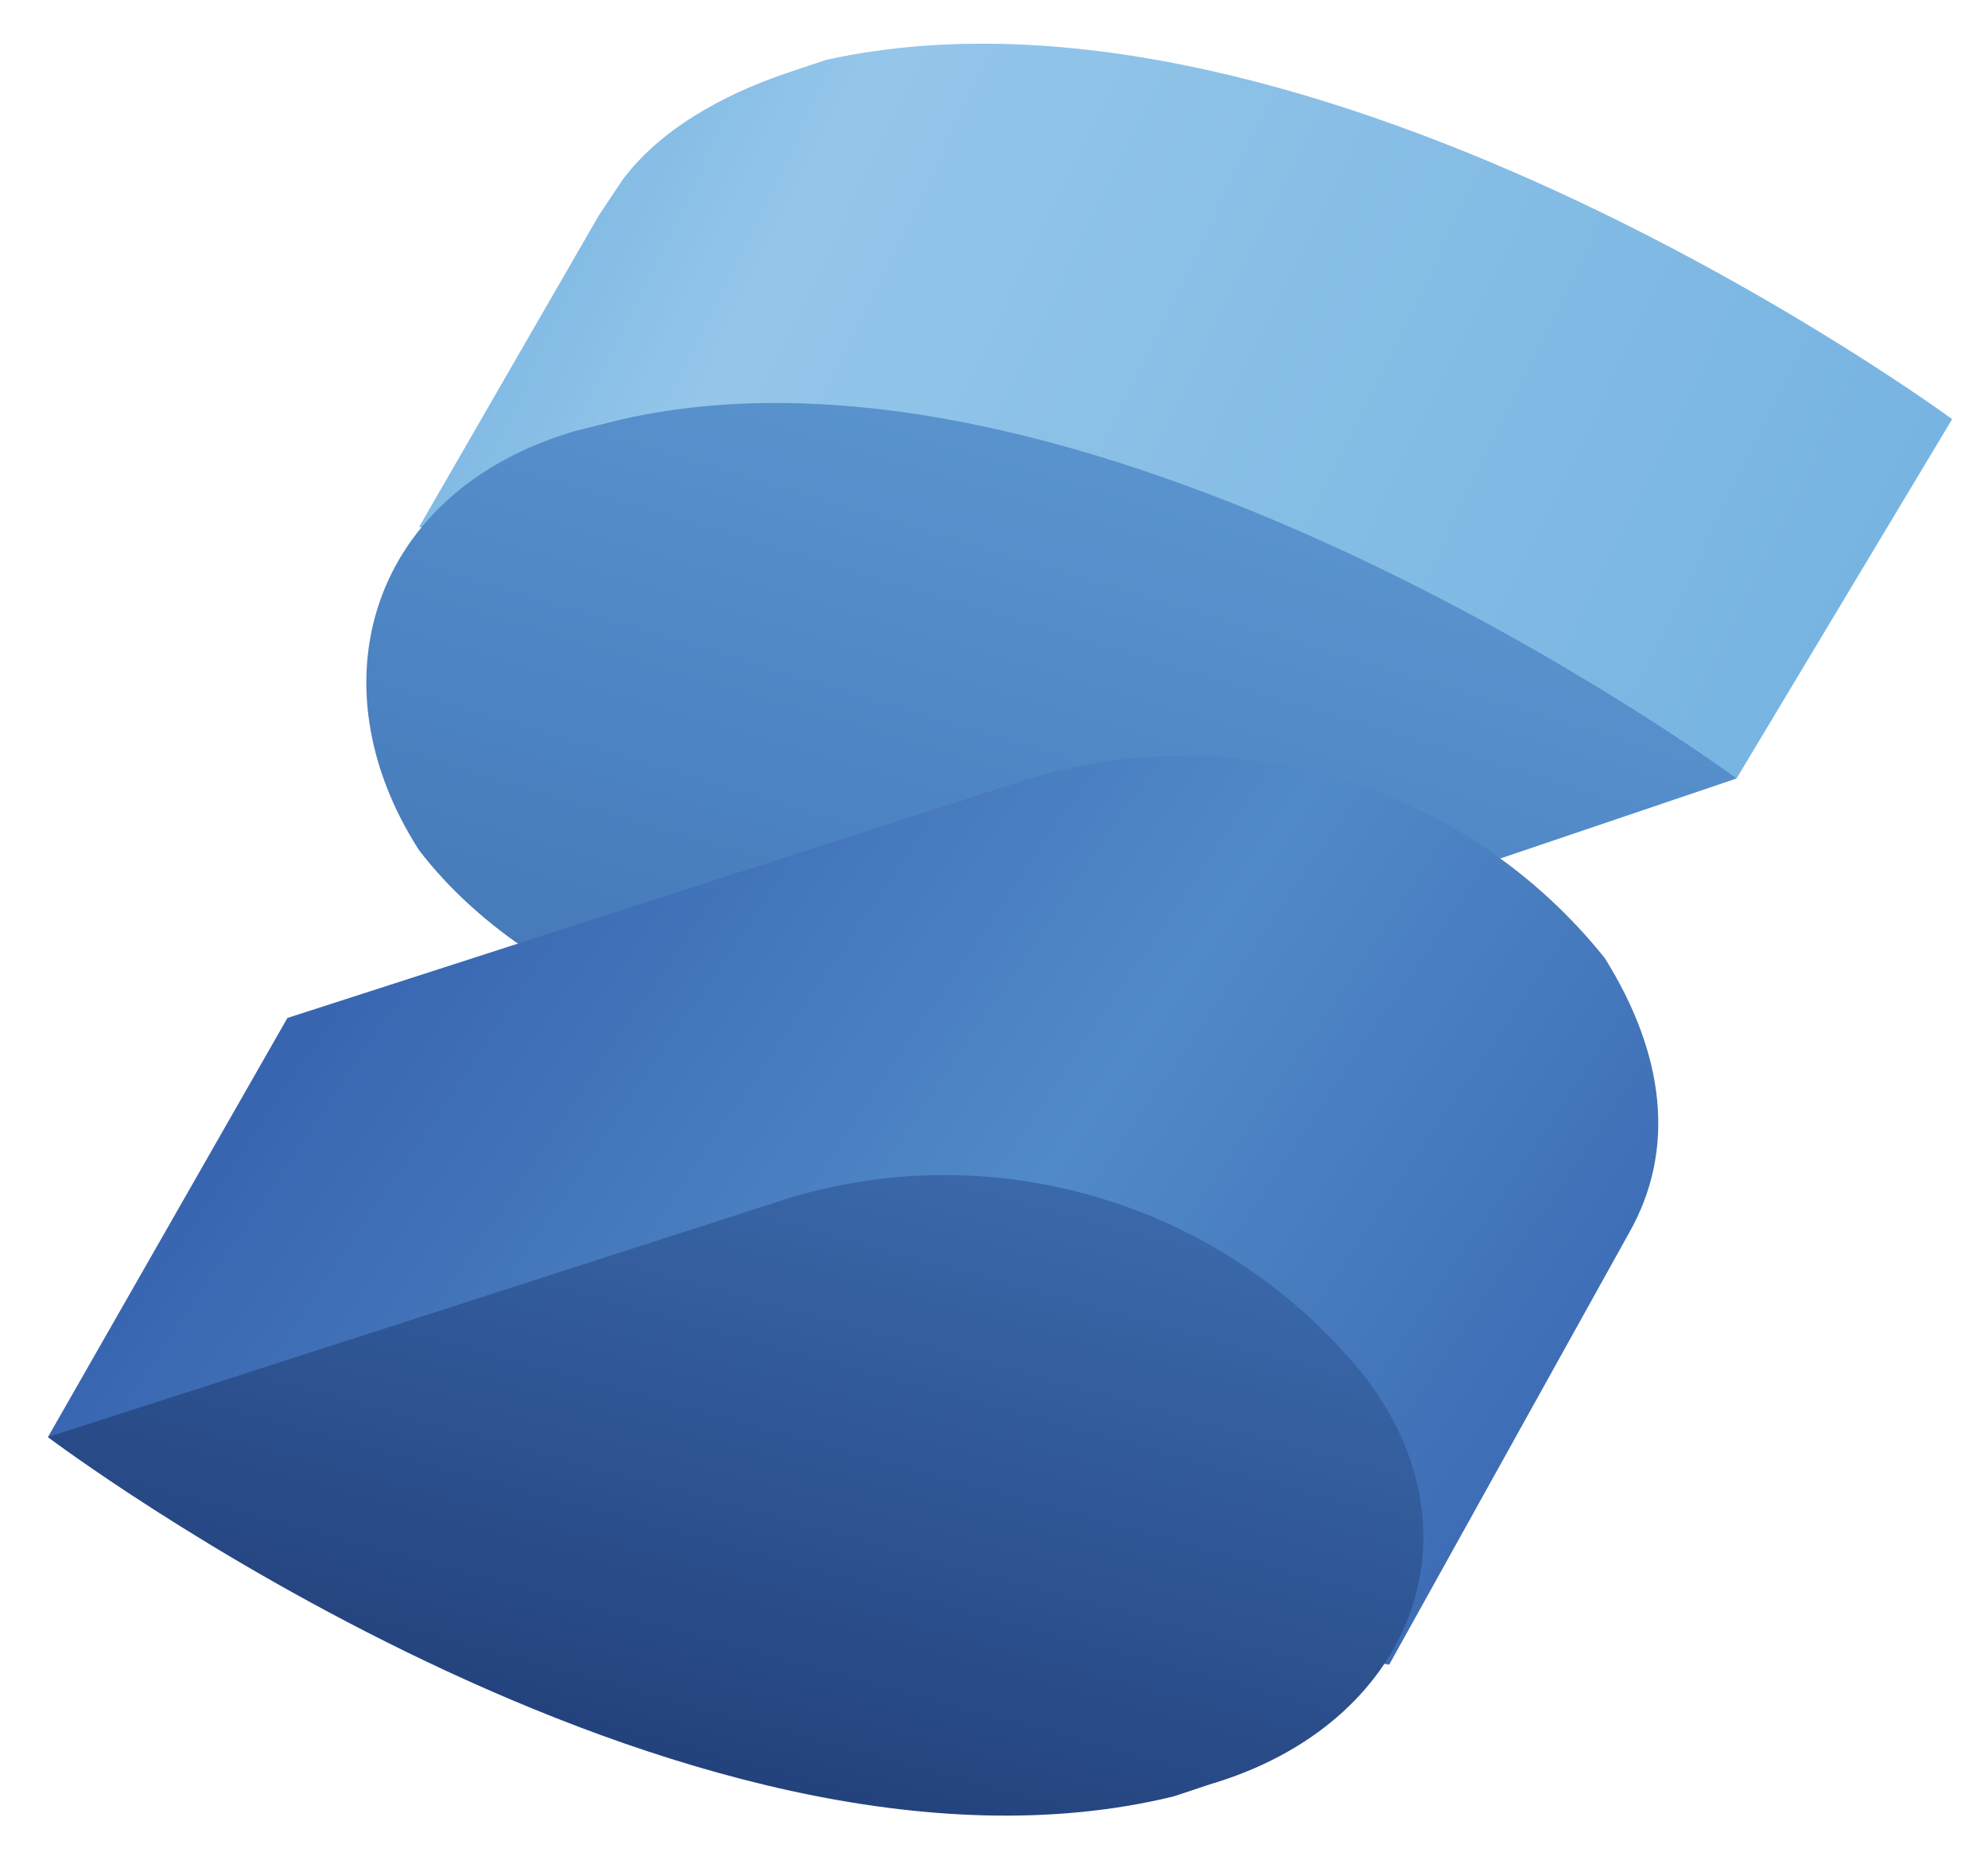
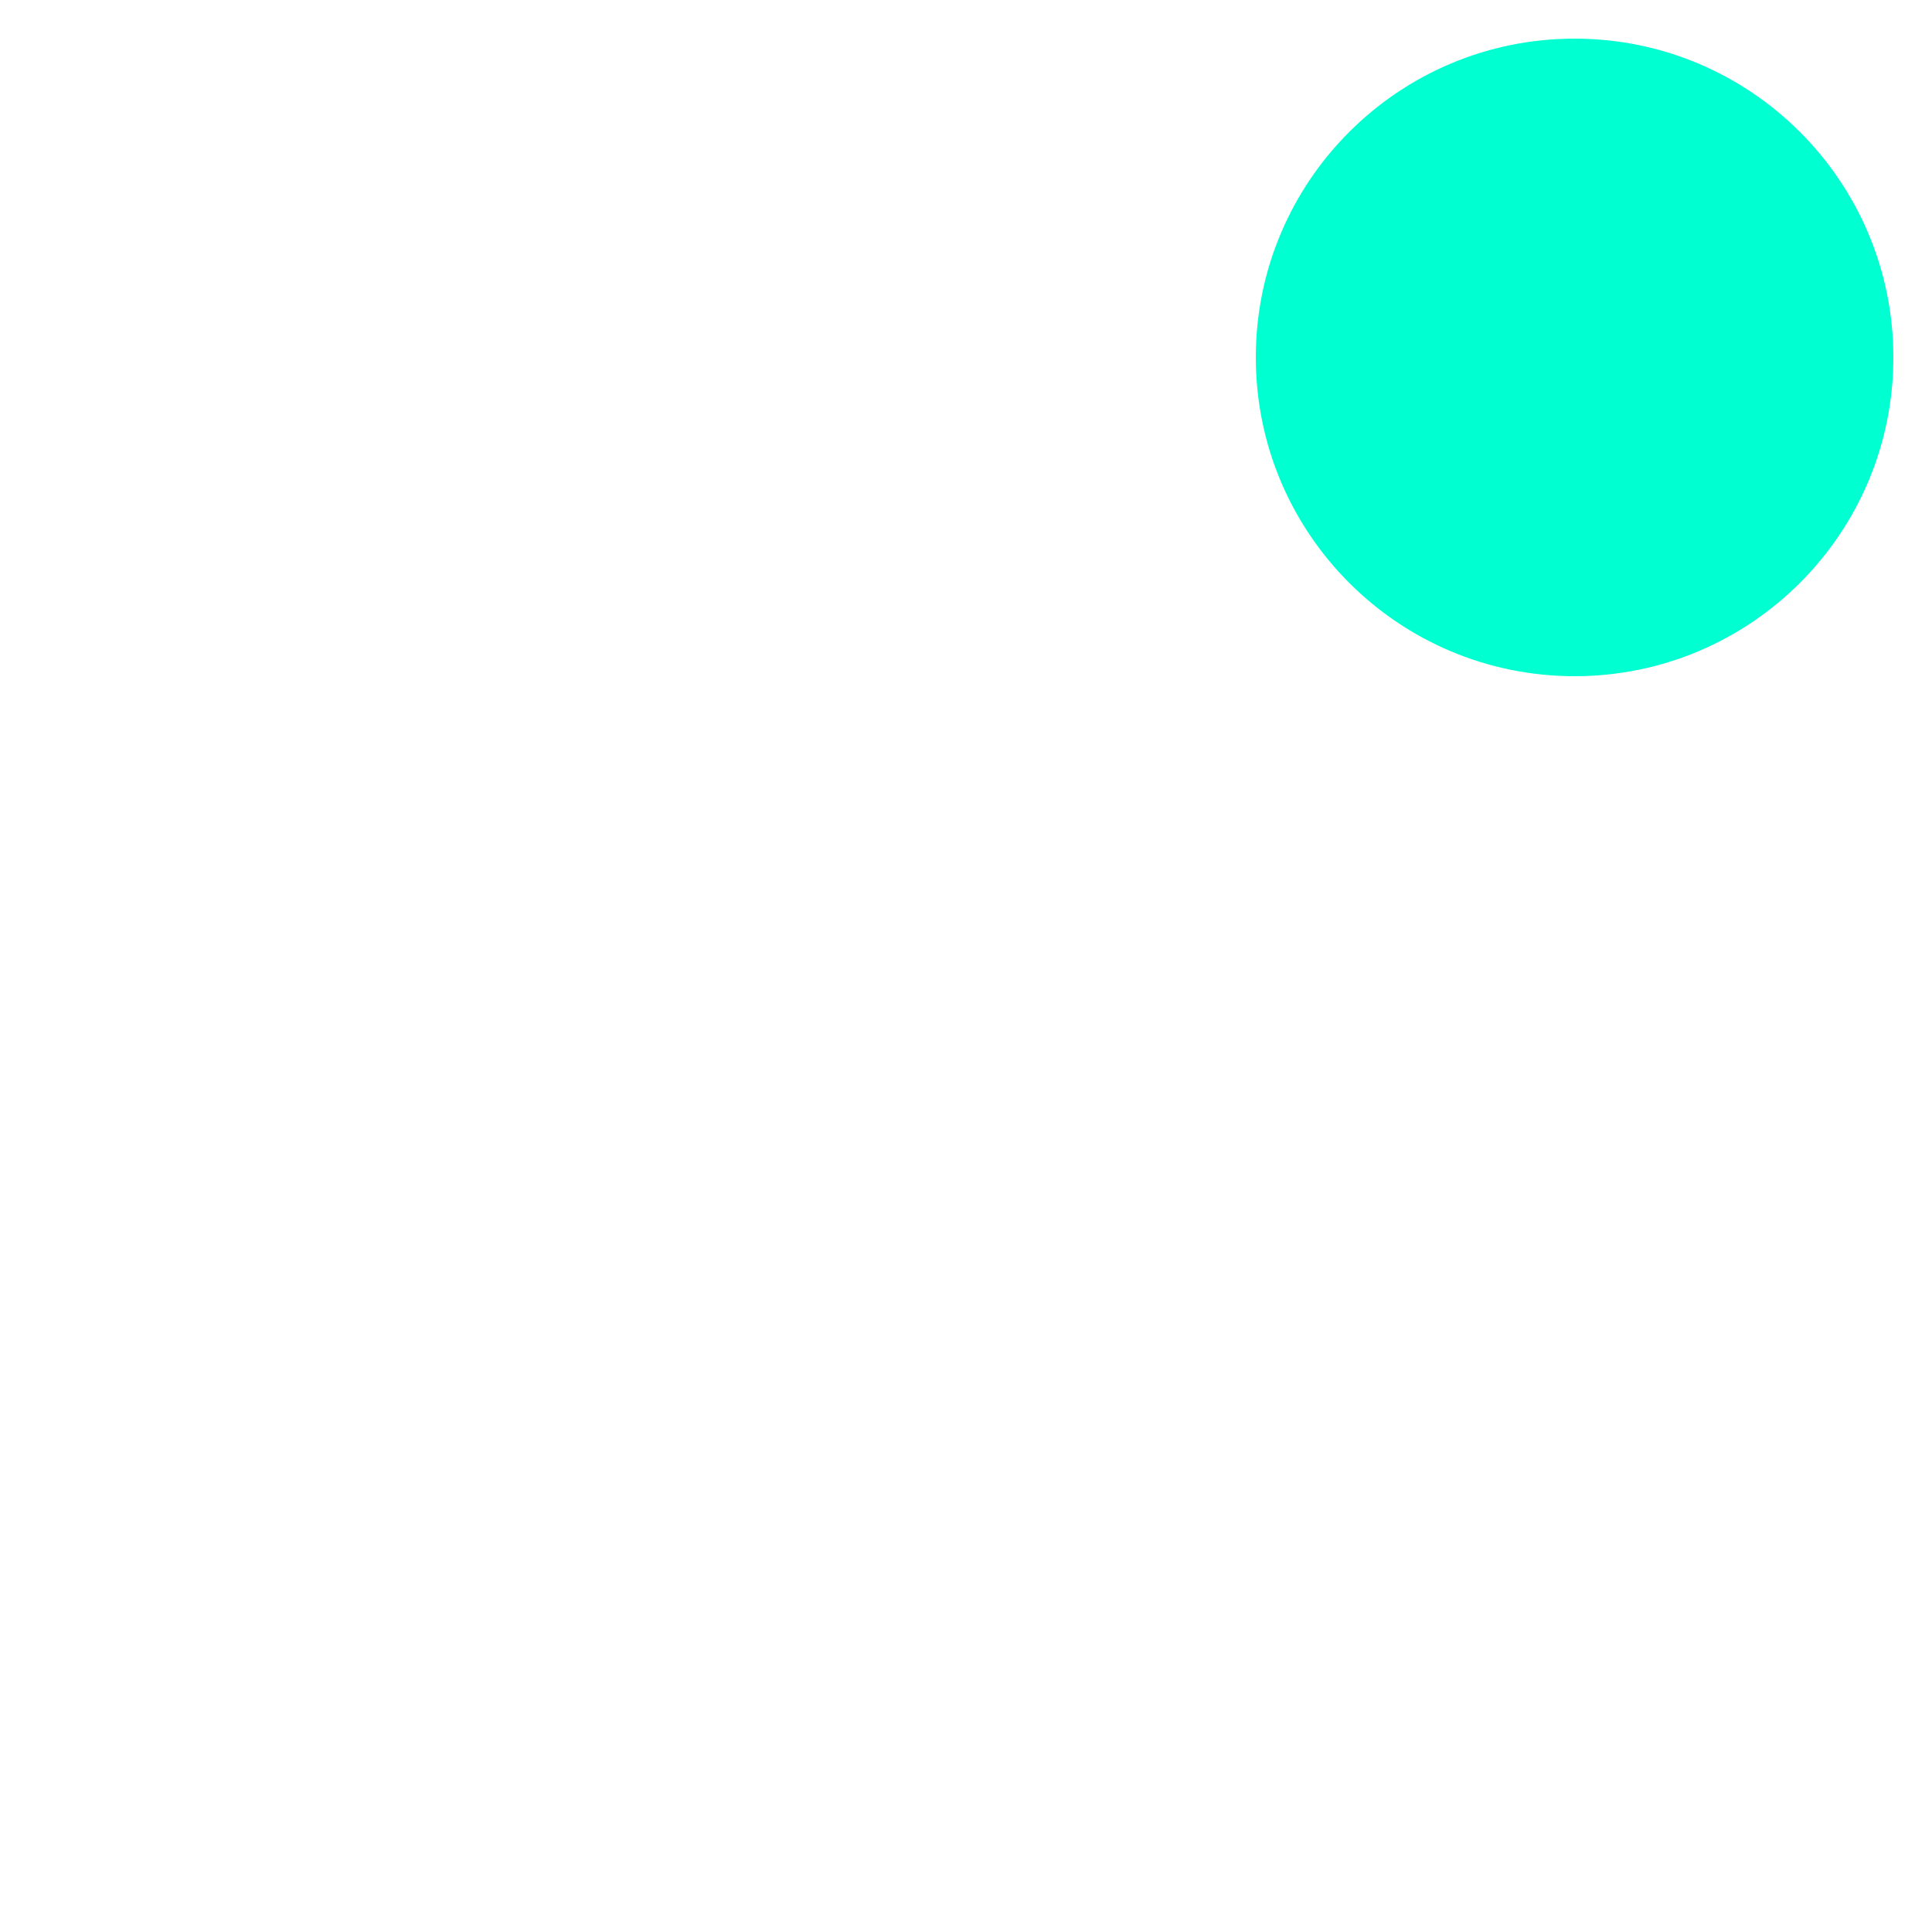
- <svg xmlns="http://www.w3.org/2000/svg" viewBox="0 0 166 155.3">
-   <path d="M163 35S110-4 69 5l-3 1c-6 2-11 5-14 9l-2 3-15 26 26 5c11 7 25 10 38 7l46 9 18-30z" fill="#76b3e1" />
-   <linearGradient id="a" gradientUnits="userSpaceOnUse" x1="27.5" y1="3" x2="152" y2="63.5">
-     <stop offset=".1" stop-color="#76b3e1" />
-     <stop offset=".3" stop-color="#dcf2fd" />
-     <stop offset="1" stop-color="#76b3e1" />
-   </linearGradient>
-   <path d="M163 35S110-4 69 5l-3 1c-6 2-11 5-14 9l-2 3-15 26 26 5c11 7 25 10 38 7l46 9 18-30z" opacity=".3" fill="url(#a)" />
-   <path d="M52 35l-4 1c-17 5-22 21-13 35 10 13 31 20 48 15l62-21S92 26 52 35z" fill="#518ac8" />
-   <linearGradient id="b" gradientUnits="userSpaceOnUse" x1="95.8" y1="32.6" x2="74" y2="105.2">
-     <stop offset="0" stop-color="#76b3e1" />
-     <stop offset=".5" stop-color="#4377bb" />
-     <stop offset="1" stop-color="#1f3b77" />
-   </linearGradient>
-   <path d="M52 35l-4 1c-17 5-22 21-13 35 10 13 31 20 48 15l62-21S92 26 52 35z" opacity=".3" fill="url(#b)" />
-   <linearGradient id="c" gradientUnits="userSpaceOnUse" x1="18.4" y1="64.2" x2="144.3" y2="149.8">
-     <stop offset="0" stop-color="#315aa9" />
-     <stop offset=".5" stop-color="#518ac8" />
-     <stop offset="1" stop-color="#315aa9" />
-   </linearGradient>
-   <path d="M134 80a45 45 0 00-48-15L24 85 4 120l112 19 20-36c4-7 3-15-2-23z" fill="url(#c)" />
-   <linearGradient id="d" gradientUnits="userSpaceOnUse" x1="75.2" y1="74.5" x2="24.4" y2="260.8">
-     <stop offset="0" stop-color="#4377bb" />
-     <stop offset=".5" stop-color="#1a336b" />
-     <stop offset="1" stop-color="#1a336b" />
-   </linearGradient>
-   <path d="M114 115a45 45 0 00-48-15L4 120s53 40 94 30l3-1c17-5 23-21 13-34z" fill="url(#d)" />
+ <svg xmlns="http://www.w3.org/2000/svg" width="1000" height="1000" fill="none">
+   <defs>
+     <linearGradient id="a" x1=".5" y1="0" x2=".5" y2="1">
+       <stop offset="0" stop-color="#fff" stop-opacity=".16" />
+       <stop offset="1" stop-color="#fff" stop-opacity=".7" />
+     </linearGradient>
+     <pattern patternUnits="userSpaceOnUse" x="0" y="0" width="1000" height="1000" id="b">
+       <rect width="1000" height="1000" style="fill: url(&quot;#a&quot;);" />
+     </pattern>
+   </defs>
+   <ellipse cx="500" cy="500" rx="500" ry="500" transform="matrix(1, 0, 0, 1, 0, 0)" fill="url(#b)" class="fills" />
+   <ellipse cx="815" cy="185" rx="165" ry="165" transform="matrix(1, 0, 0, 1, 0, 0)" style="fill: rgb(0, 255, 209); fill-opacity: 1;" class="fills" />
</svg>
